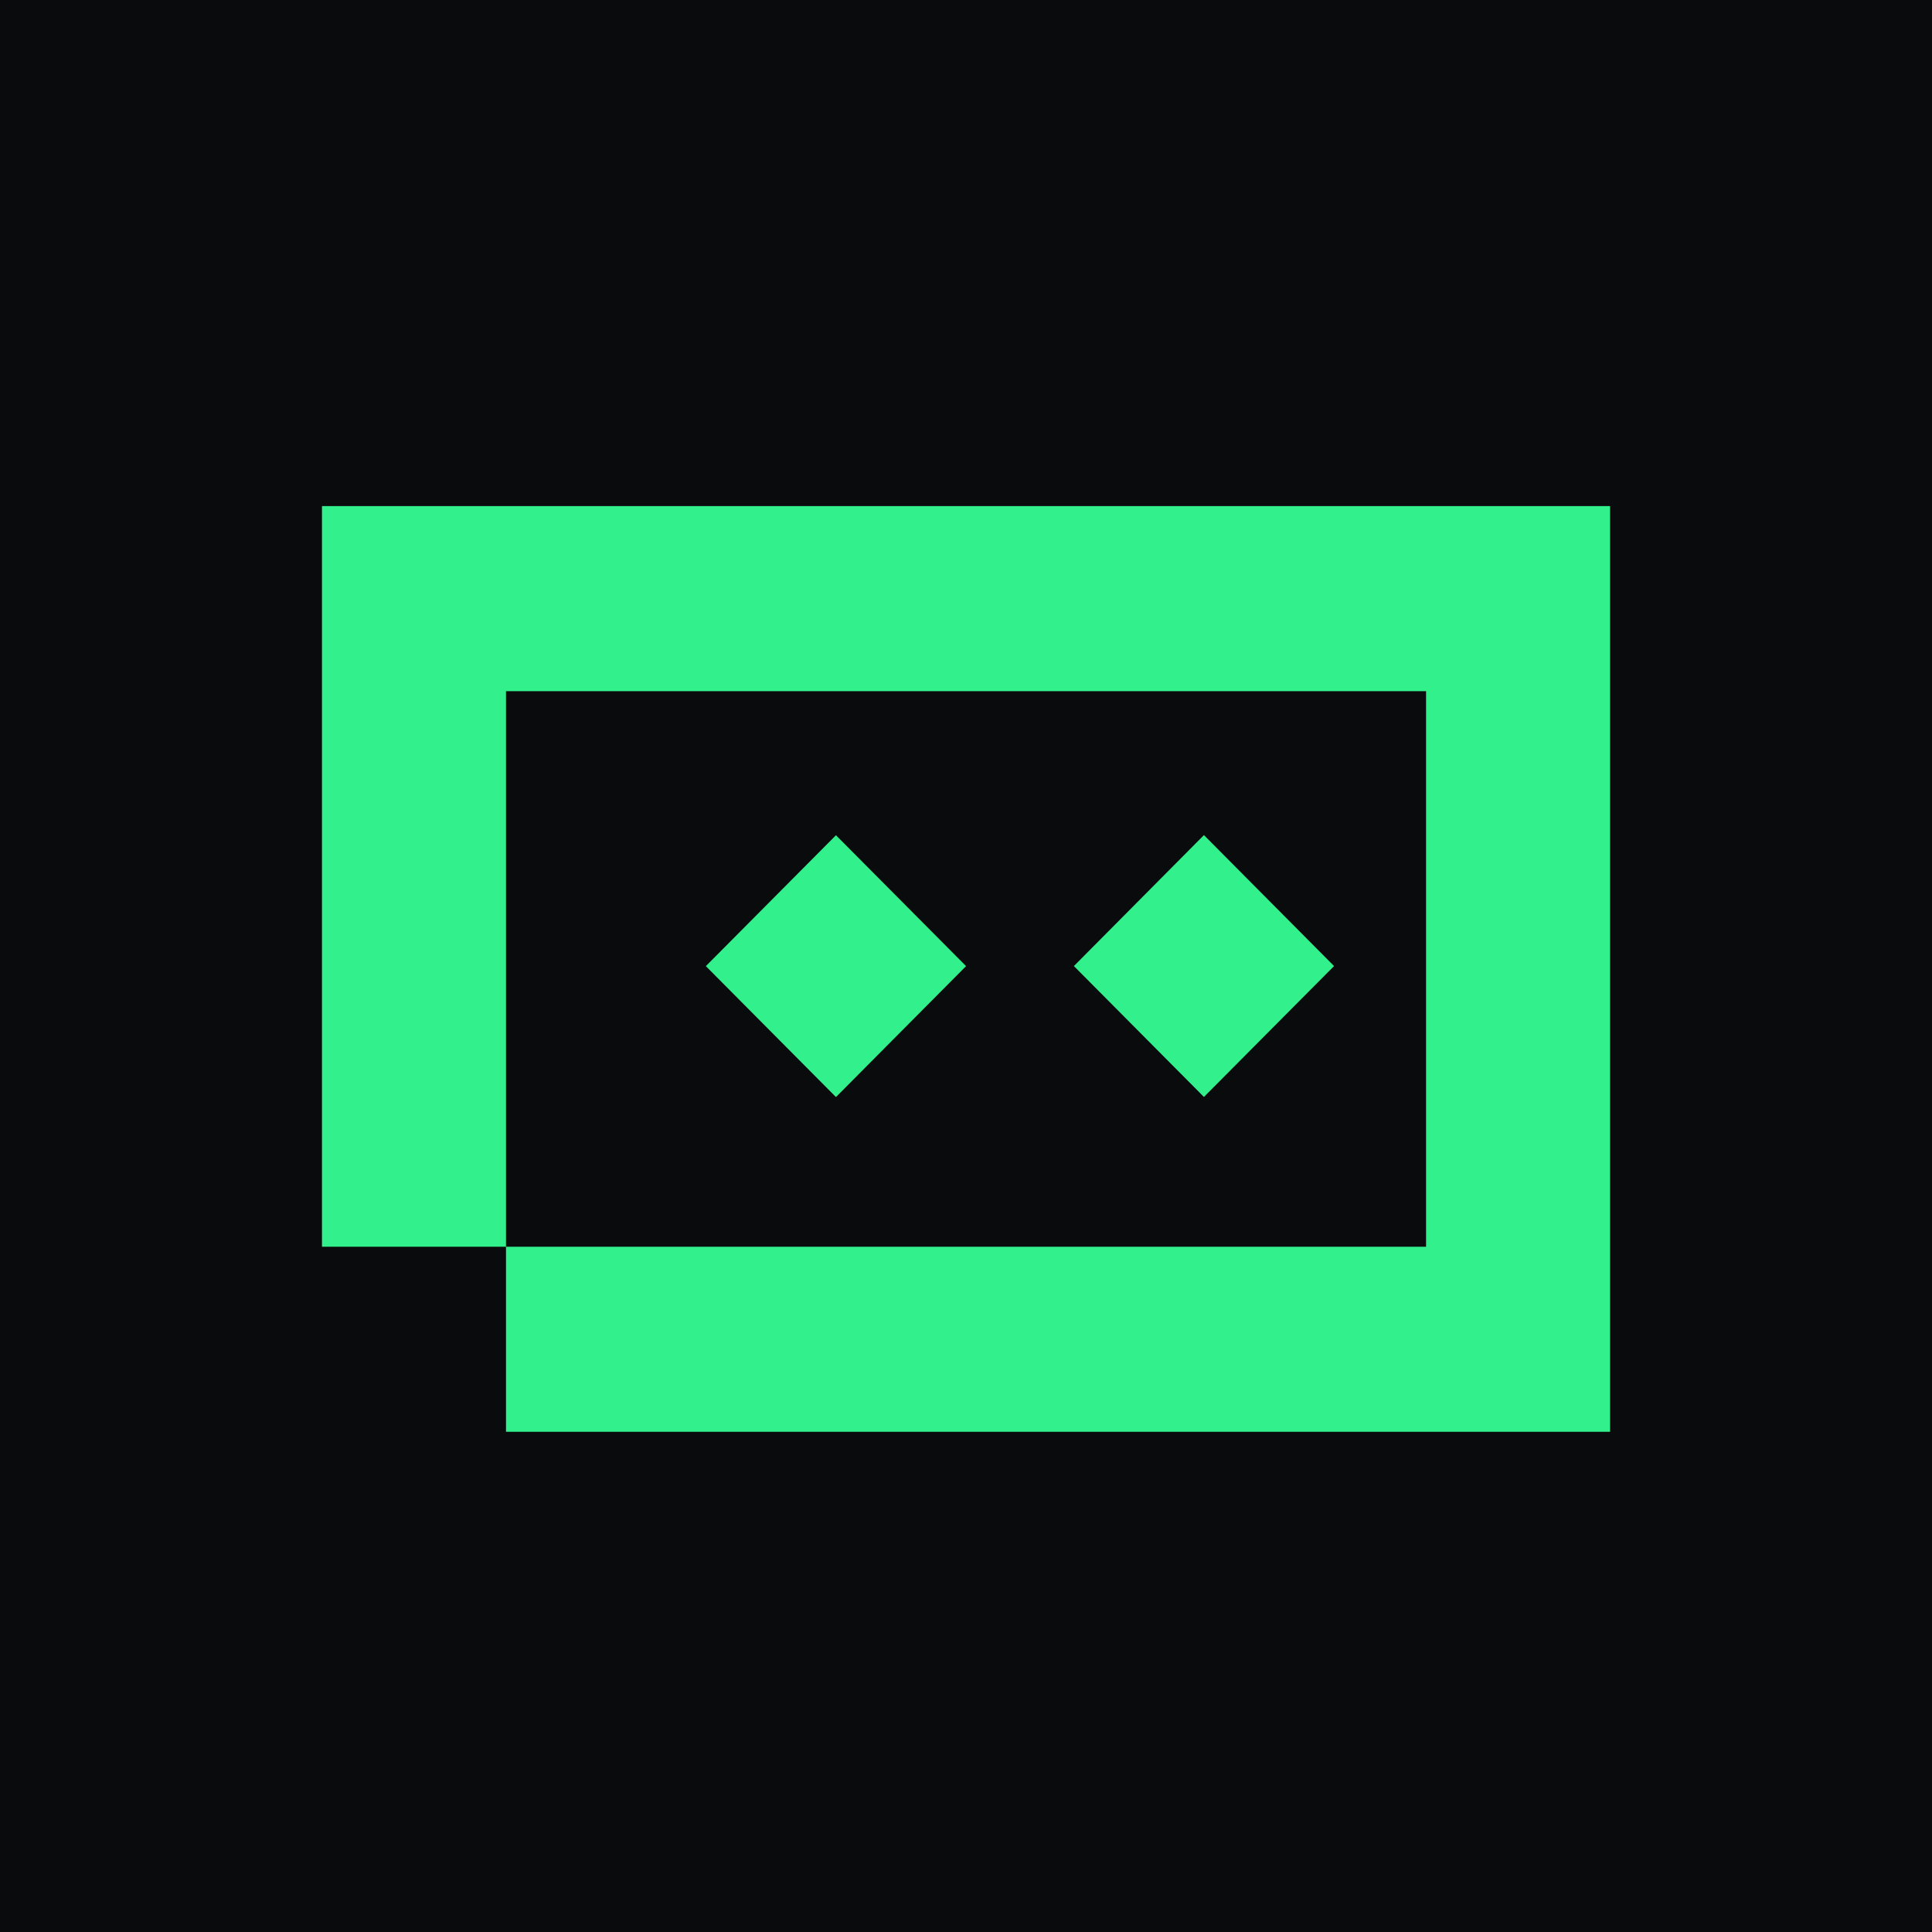
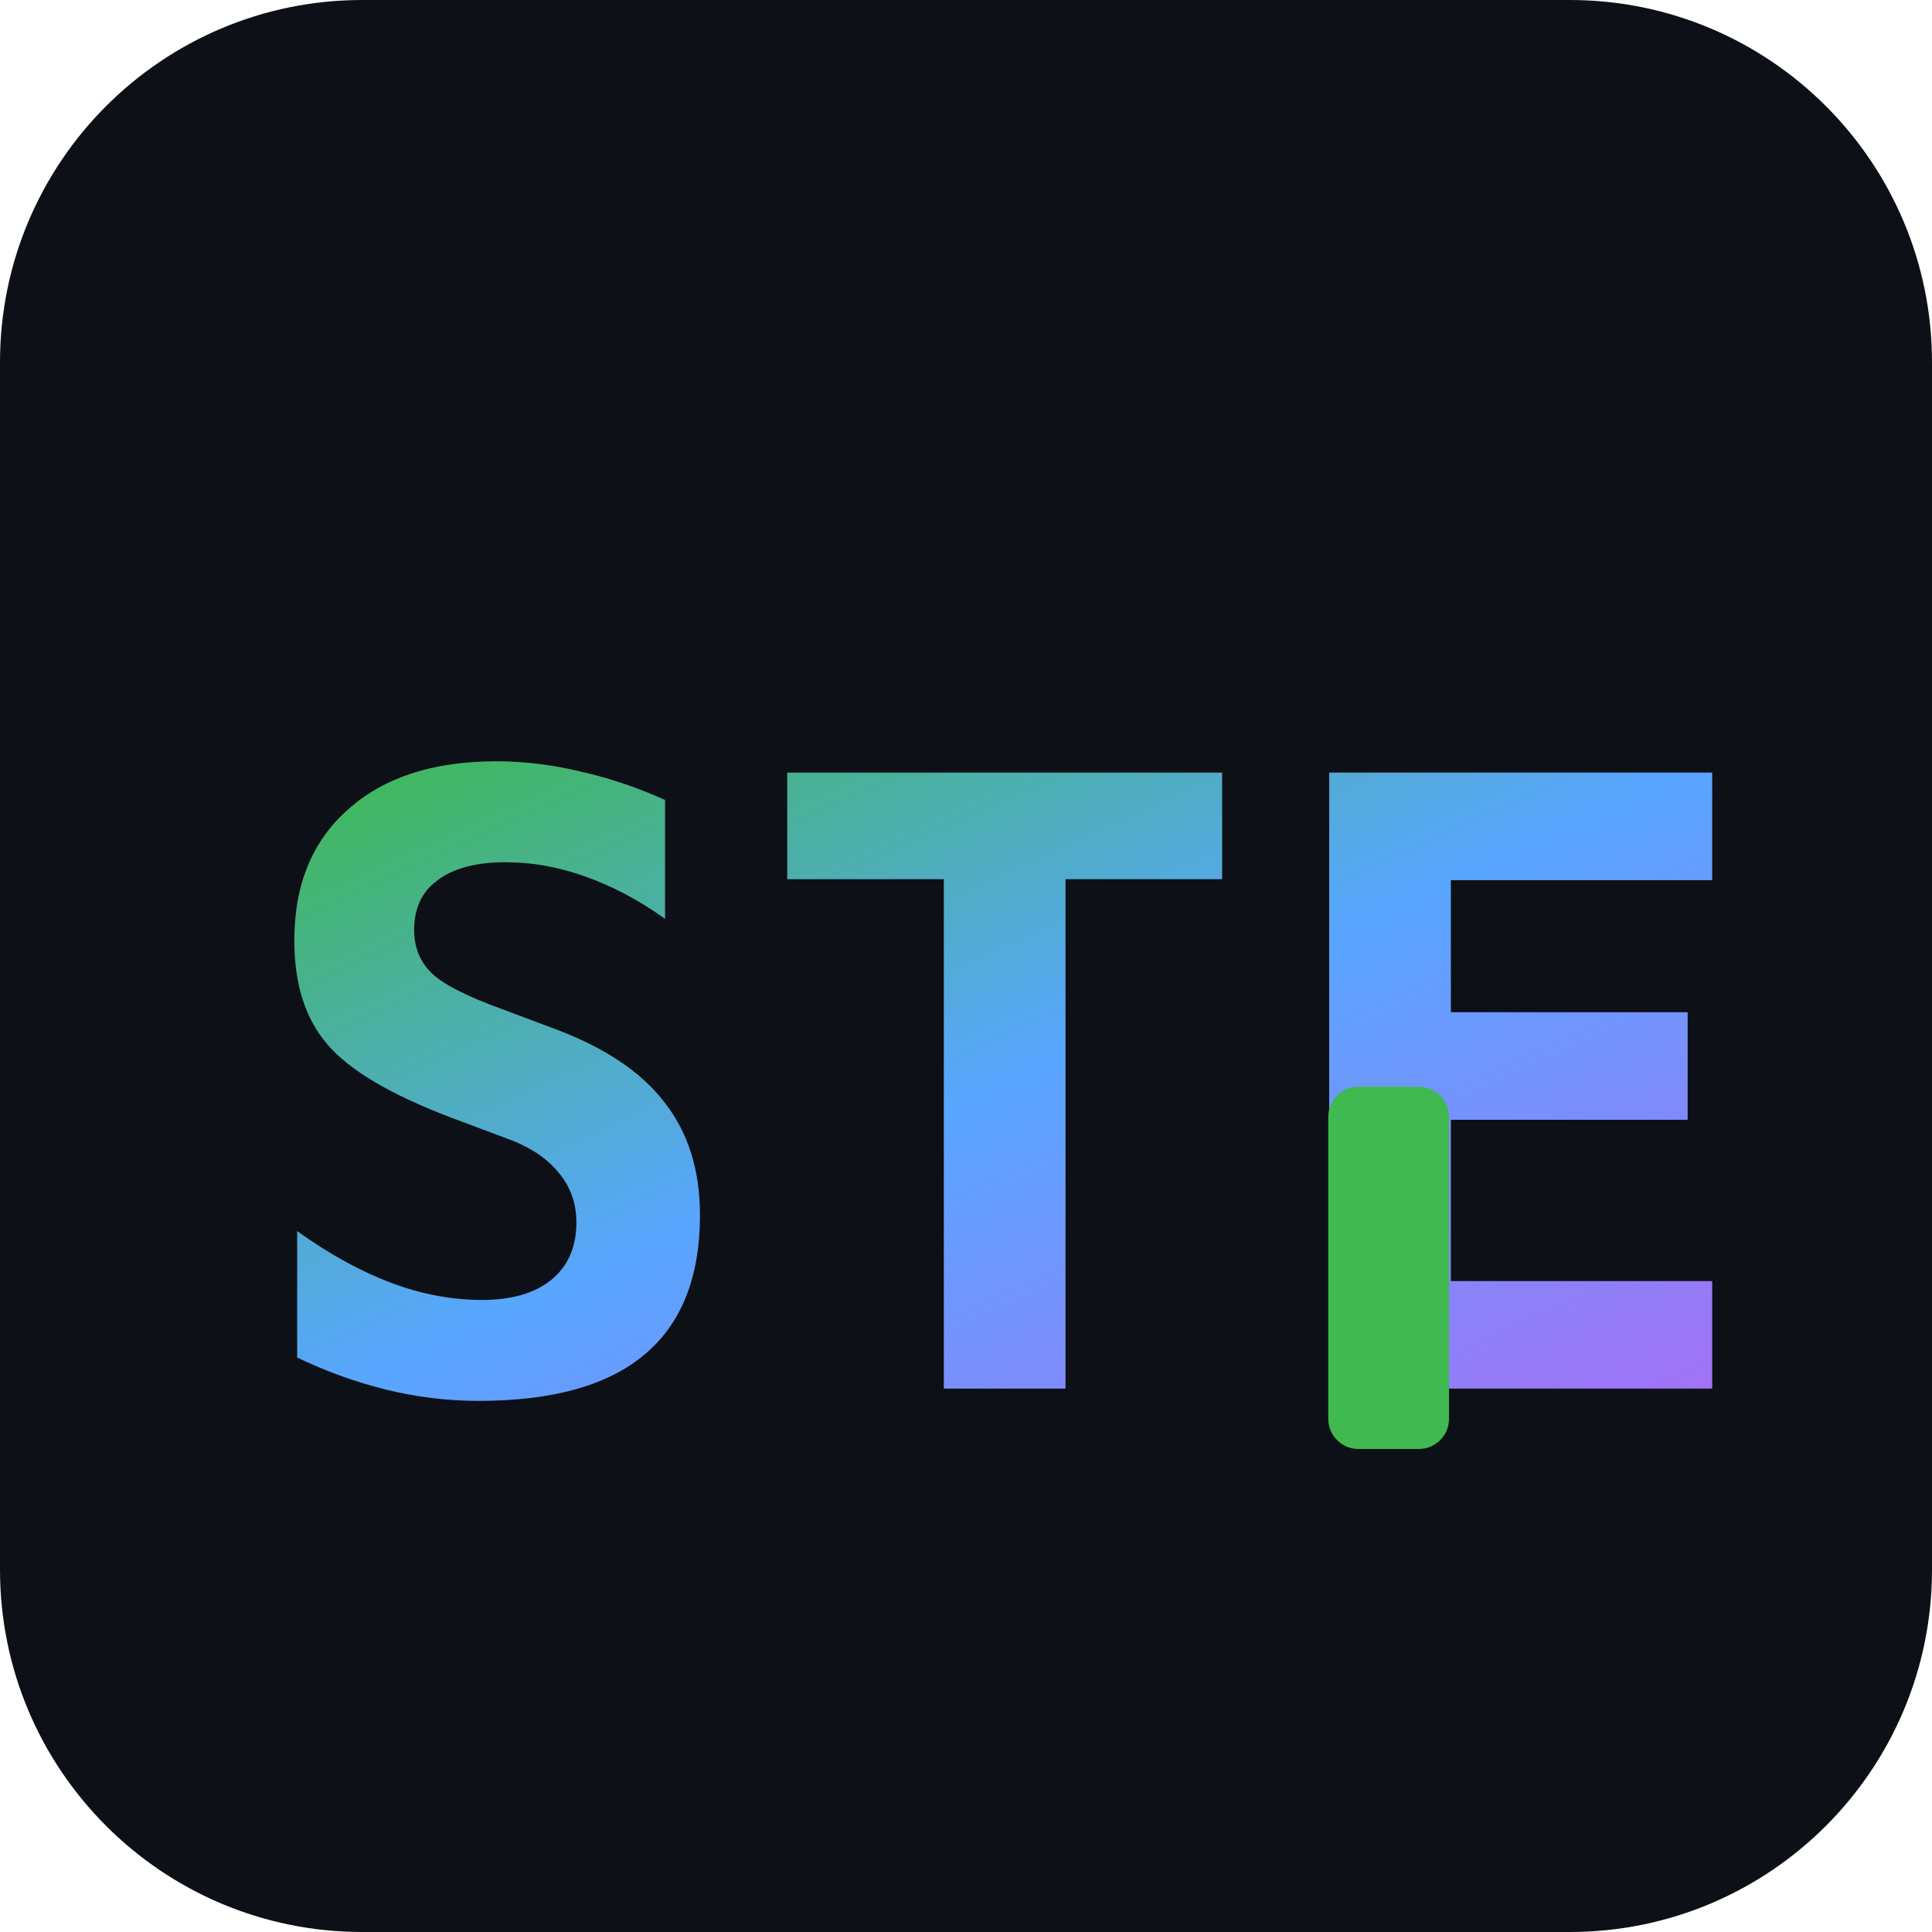
- <svg xmlns="http://www.w3.org/2000/svg" width="32" height="32" viewBox="0 0 32 32" fill="none">
-   <rect width="32" height="32" fill="#0A0B0D" />
-   <path d="M26.668 23.715H8.381V20.65H5.333V8.382H26.668V23.715ZM8.381 20.65H23.62V11.448H8.381V20.65ZM16.001 16.002L13.846 18.171L11.691 16.002L13.846 13.834L16.001 16.002ZM22.096 16.001L19.941 18.169L17.787 16.001L19.941 13.832L22.096 16.001Z" fill="#32F08C" />
+ <svg xmlns="http://www.w3.org/2000/svg" viewBox="0 0 32 32" width="32" height="32">
+   <defs>
+     <linearGradient id="grad" x1="0%" y1="0%" x2="100%" y2="100%">
+       <stop offset="0%" style="stop-color:#3fb950" />
+       <stop offset="50%" style="stop-color:#58a6ff" />
+       <stop offset="100%" style="stop-color:#a371f7" />
+     </linearGradient>
+   </defs>
+   <rect width="32" height="32" rx="6" fill="#0d1117" />
+   <text x="4" y="23" fill="url(#grad)" font-family="monospace" font-weight="bold" font-size="14">STE</text>
+   <rect x="22" y="18" width="2" height="6" rx="0.5" fill="#3fb950">
+     <animate attributeName="opacity" values="1;0;1" dur="1s" repeatCount="indefinite" />
+   </rect>
</svg>
